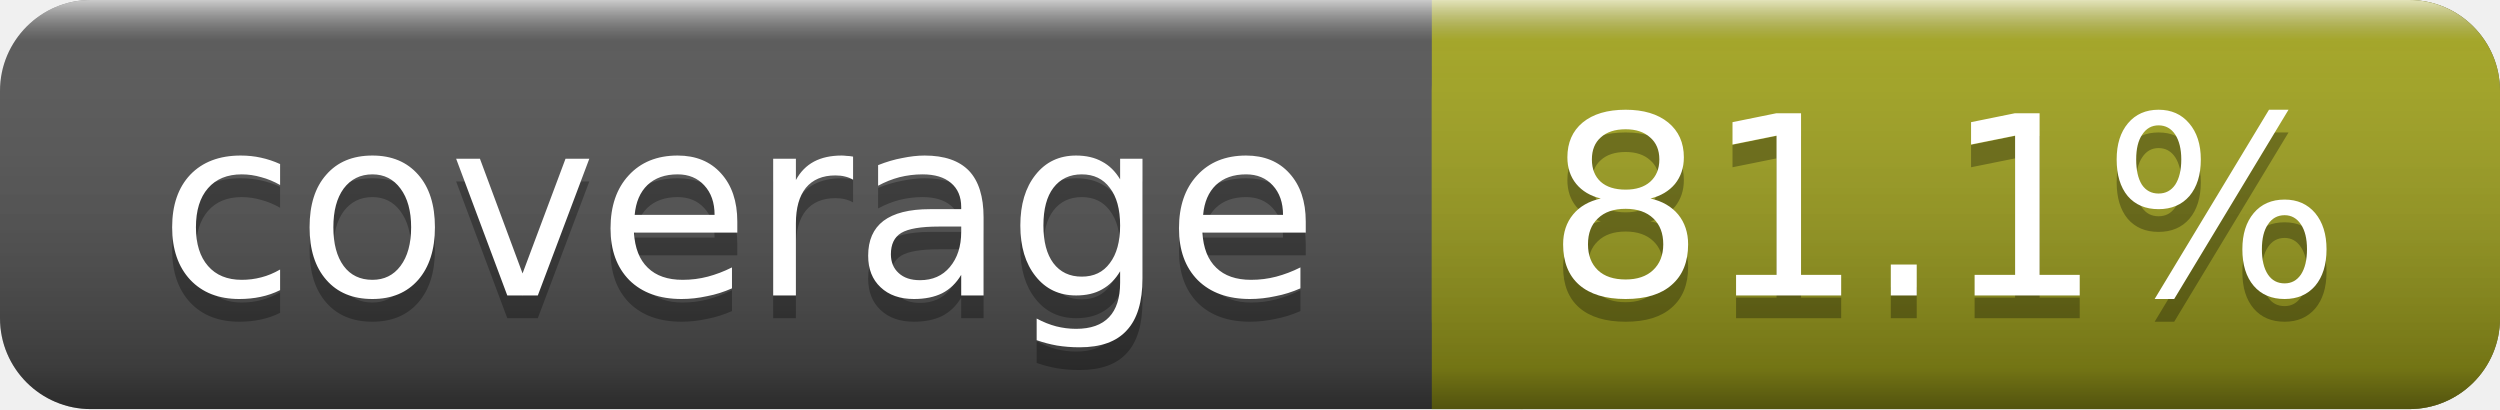
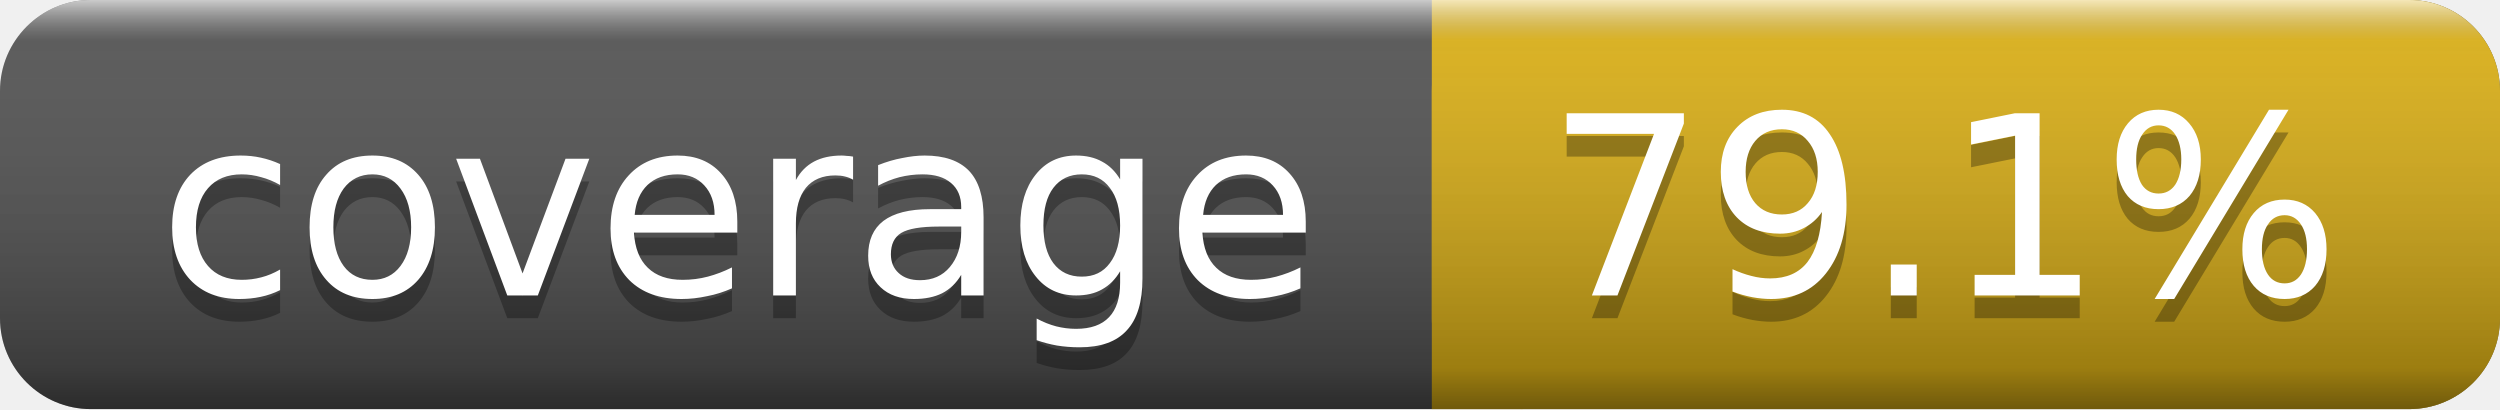
<svg xmlns="http://www.w3.org/2000/svg" width="110" height="18">
  <linearGradient id="a" x2="0" y2="100%">
    <stop offset="0" stop-color="#fff" stop-opacity=".7" />
    <stop offset=".1" stop-color="#aaa" stop-opacity=".1" />
    <stop offset=".9" stop-opacity=".3" />
    <stop offset="1" stop-opacity=".5" />
  </linearGradient>
  <rect rx="4" width="110" height="18" fill="#555" />
-   <rect rx="4" x="63" width="47" height="18" fill="#a4a61d" />
-   <path fill="#a4a61d" d="M63 0h4v18h-4z" />
+   <rect rx="4" x="63" width="47" height="18" fill="#dfb317" />
+   <path fill="#dfb317" d="M63 0h4v18h-4z" />
  <rect rx="4" width="110" height="18" fill="url(#a)" />
  <g fill="#fff" text-anchor="middle" font-family="DejaVu Sans,Verdana,Geneva,sans-serif" font-size="11">
    <text x="32.5" y="14" fill="#010101" fill-opacity=".3">coverage</text>
    <text x="32.5" y="13">coverage</text>
-     <text x="85.5" y="14" fill="#010101" fill-opacity=".3">81.1%</text>
-     <text x="85.5" y="13">81.1%</text>
+     <text x="85.5" y="14" fill="#010101" fill-opacity=".3">79.1%</text>
+     <text x="85.5" y="13">79.1%</text>
  </g>
</svg>
